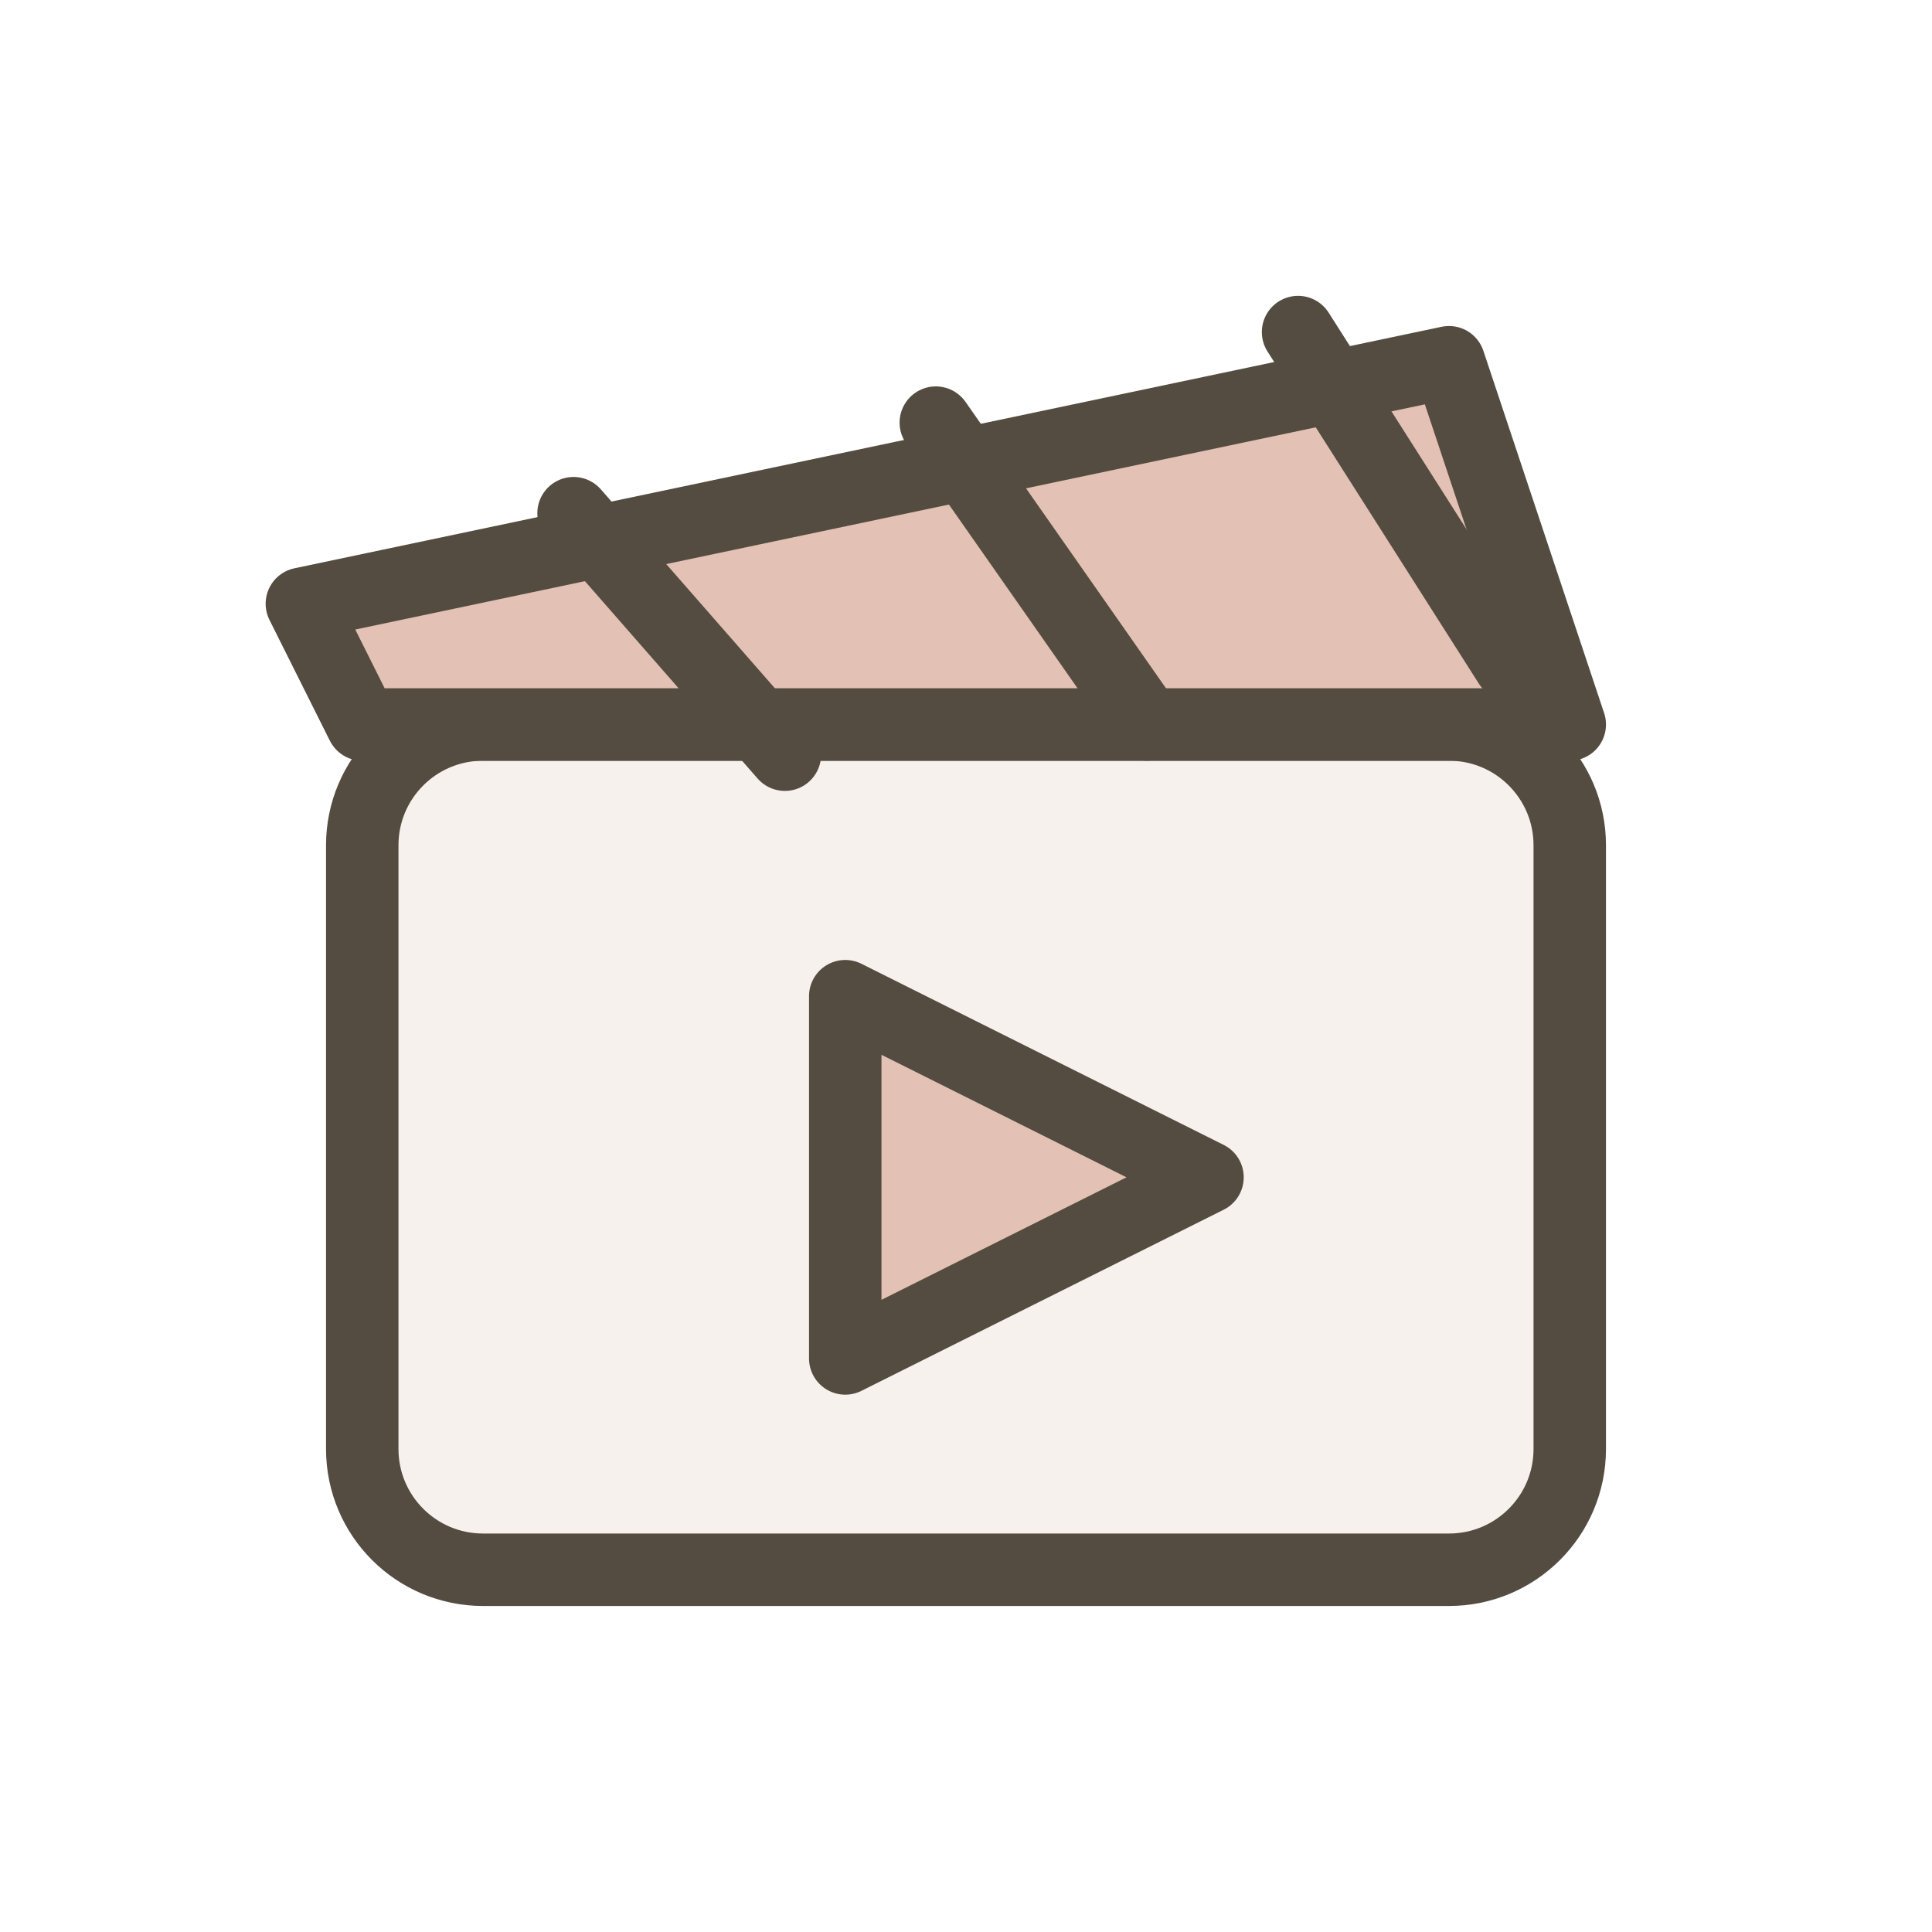
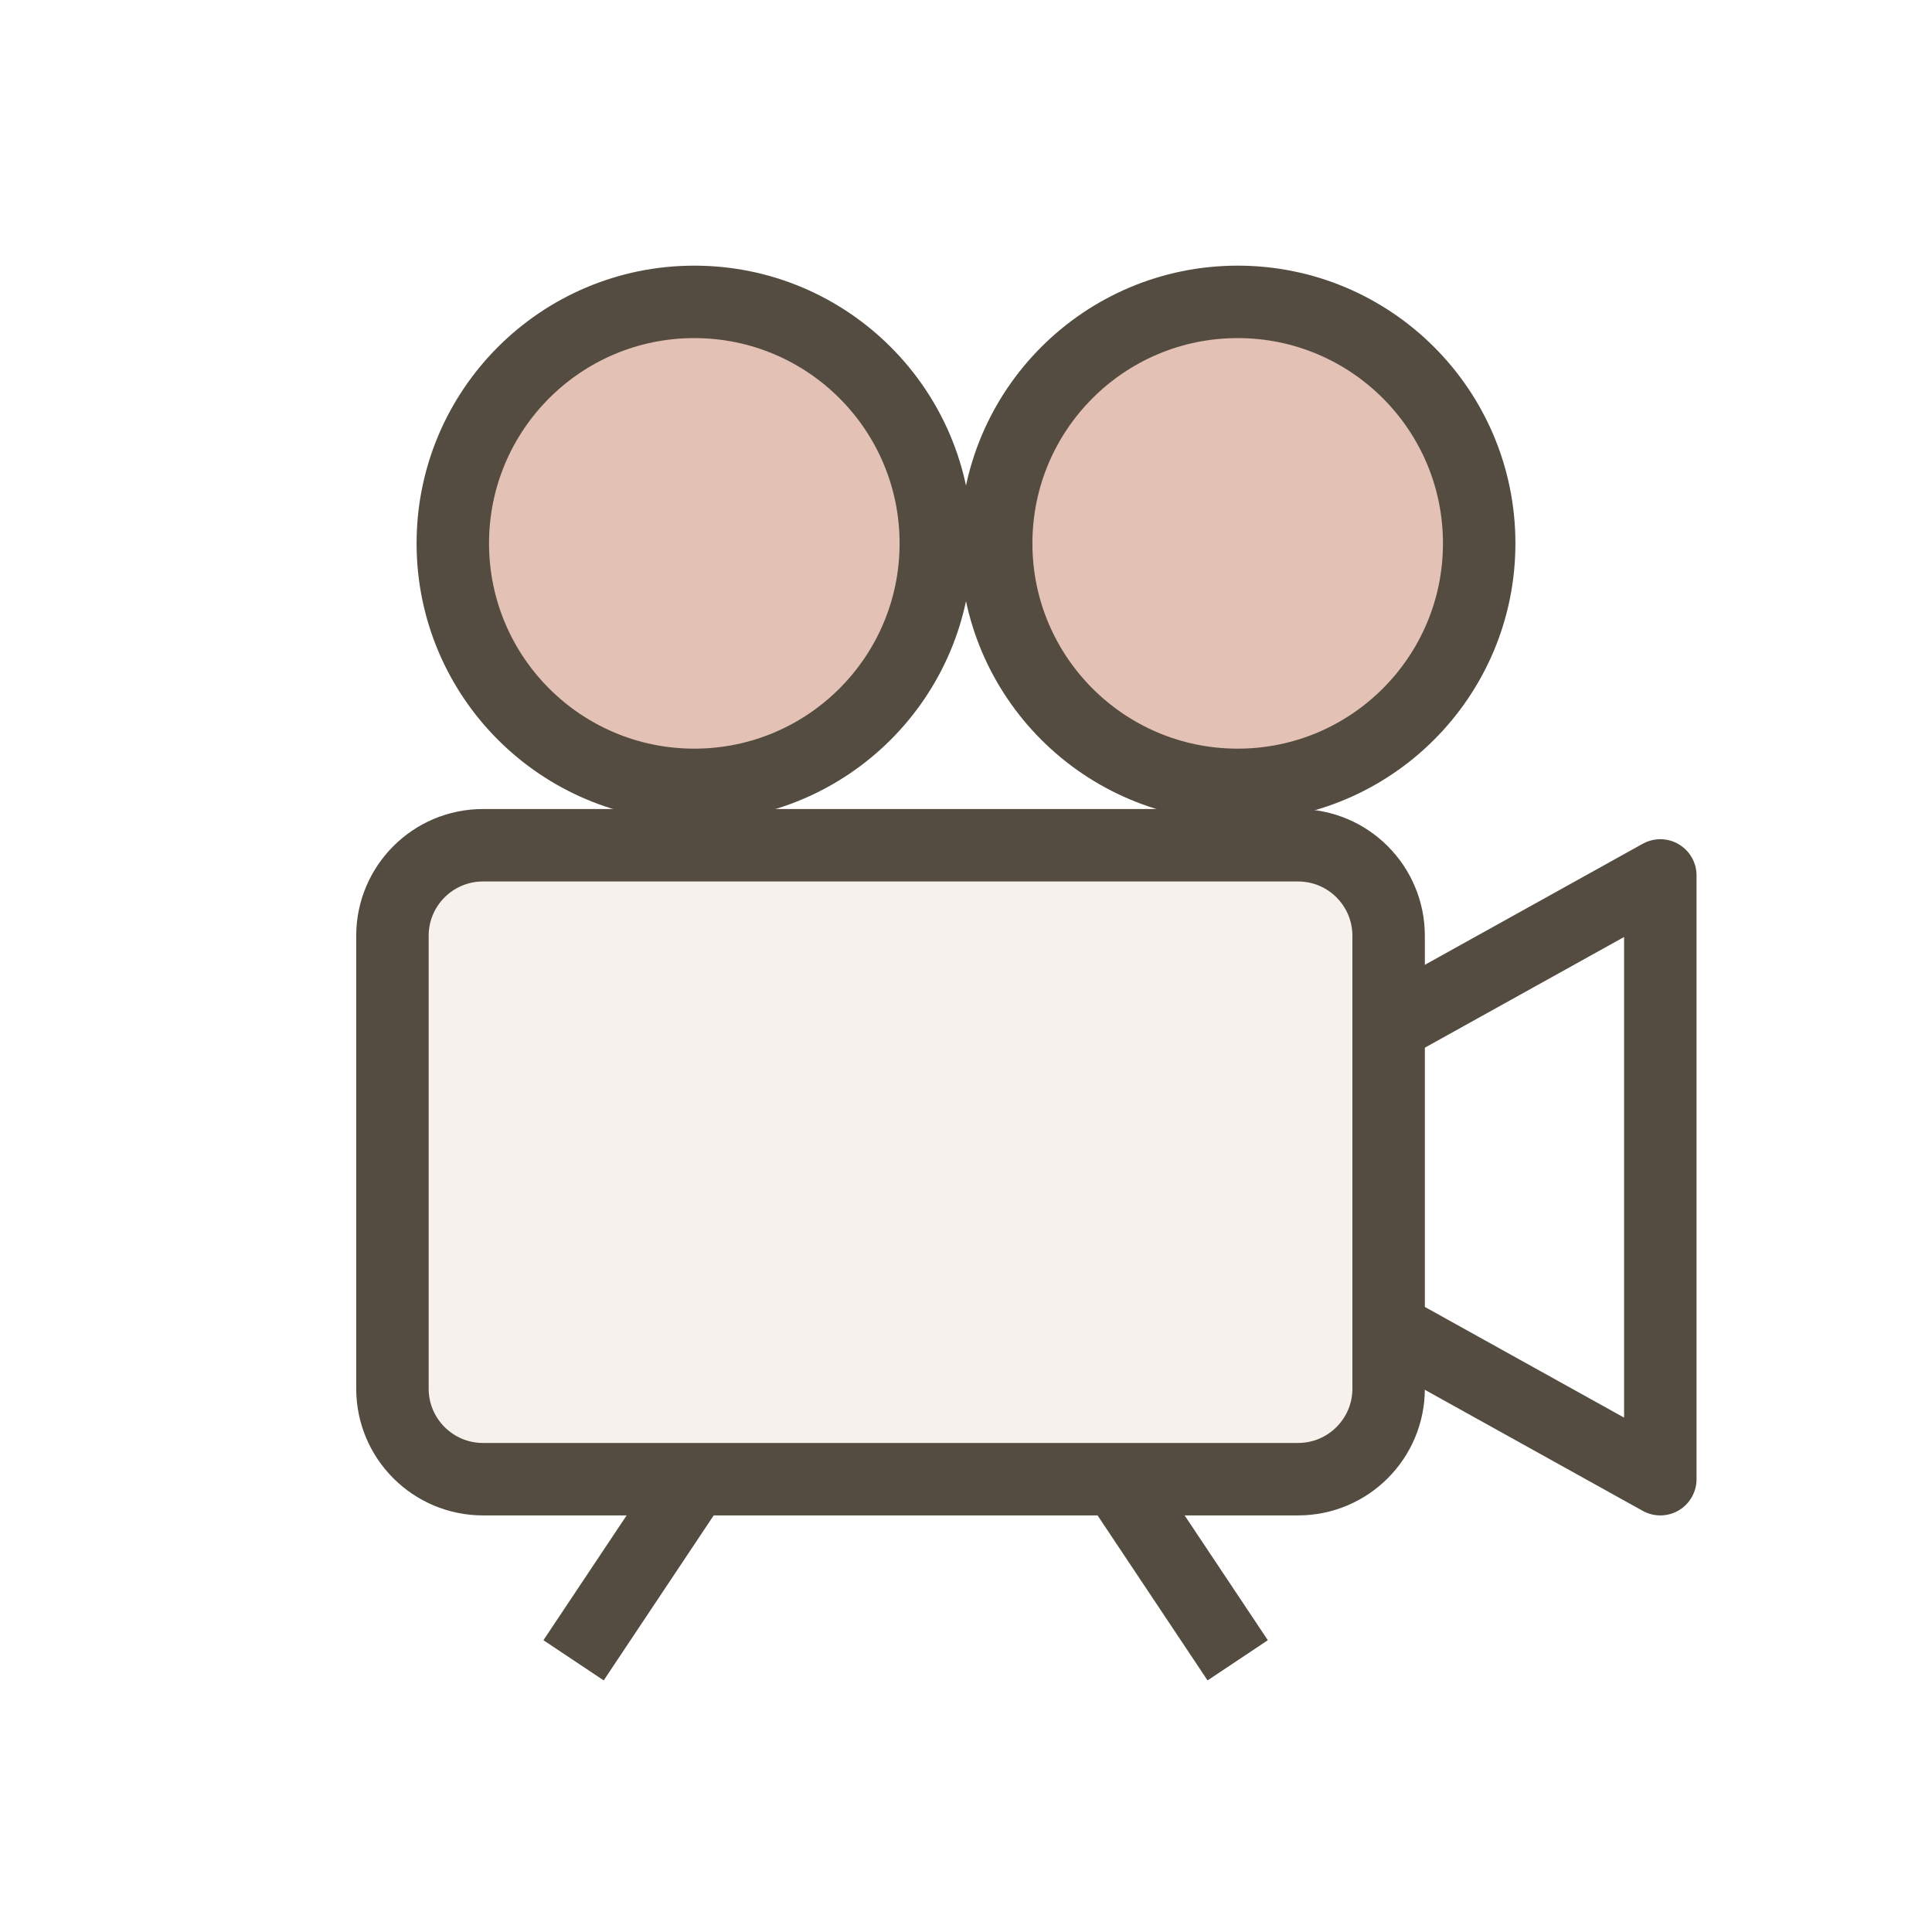
<svg xmlns="http://www.w3.org/2000/svg" viewBox="0 0 64 64">
-   <g stroke="#544C40" stroke-width="2.4" stroke-linecap="round" stroke-linejoin="round" fill="none">
-     <rect x="12" y="24" width="40" height="28" rx="4" fill="#F7F1ED" />
-     <path d="M12 24h40l-4-12-38 8z" fill="#E4C1B5" />
-     <path d="m19 17 7 8m5-11 7 10m5-13 7 11" />
-     <path d="m28 33 12 6-12 6z" fill="#E4C1B5" />
+   <g stroke="#544C40" stroke-width="2.4" stroke-linejoin="round" fill="#F7F1ED">
+     <circle cx="23" cy="18" r="8" fill="#E4C1B5" />
+     <circle cx="41" cy="18" r="8" fill="#E4C1B5" />
+     <rect x="13" y="28" width="33" height="21" rx="3" />
+     <path d="m46 34 9-5v20l-9-5M23 49l-4 6m18-6 4 6" fill="none" />
  </g>
</svg>
